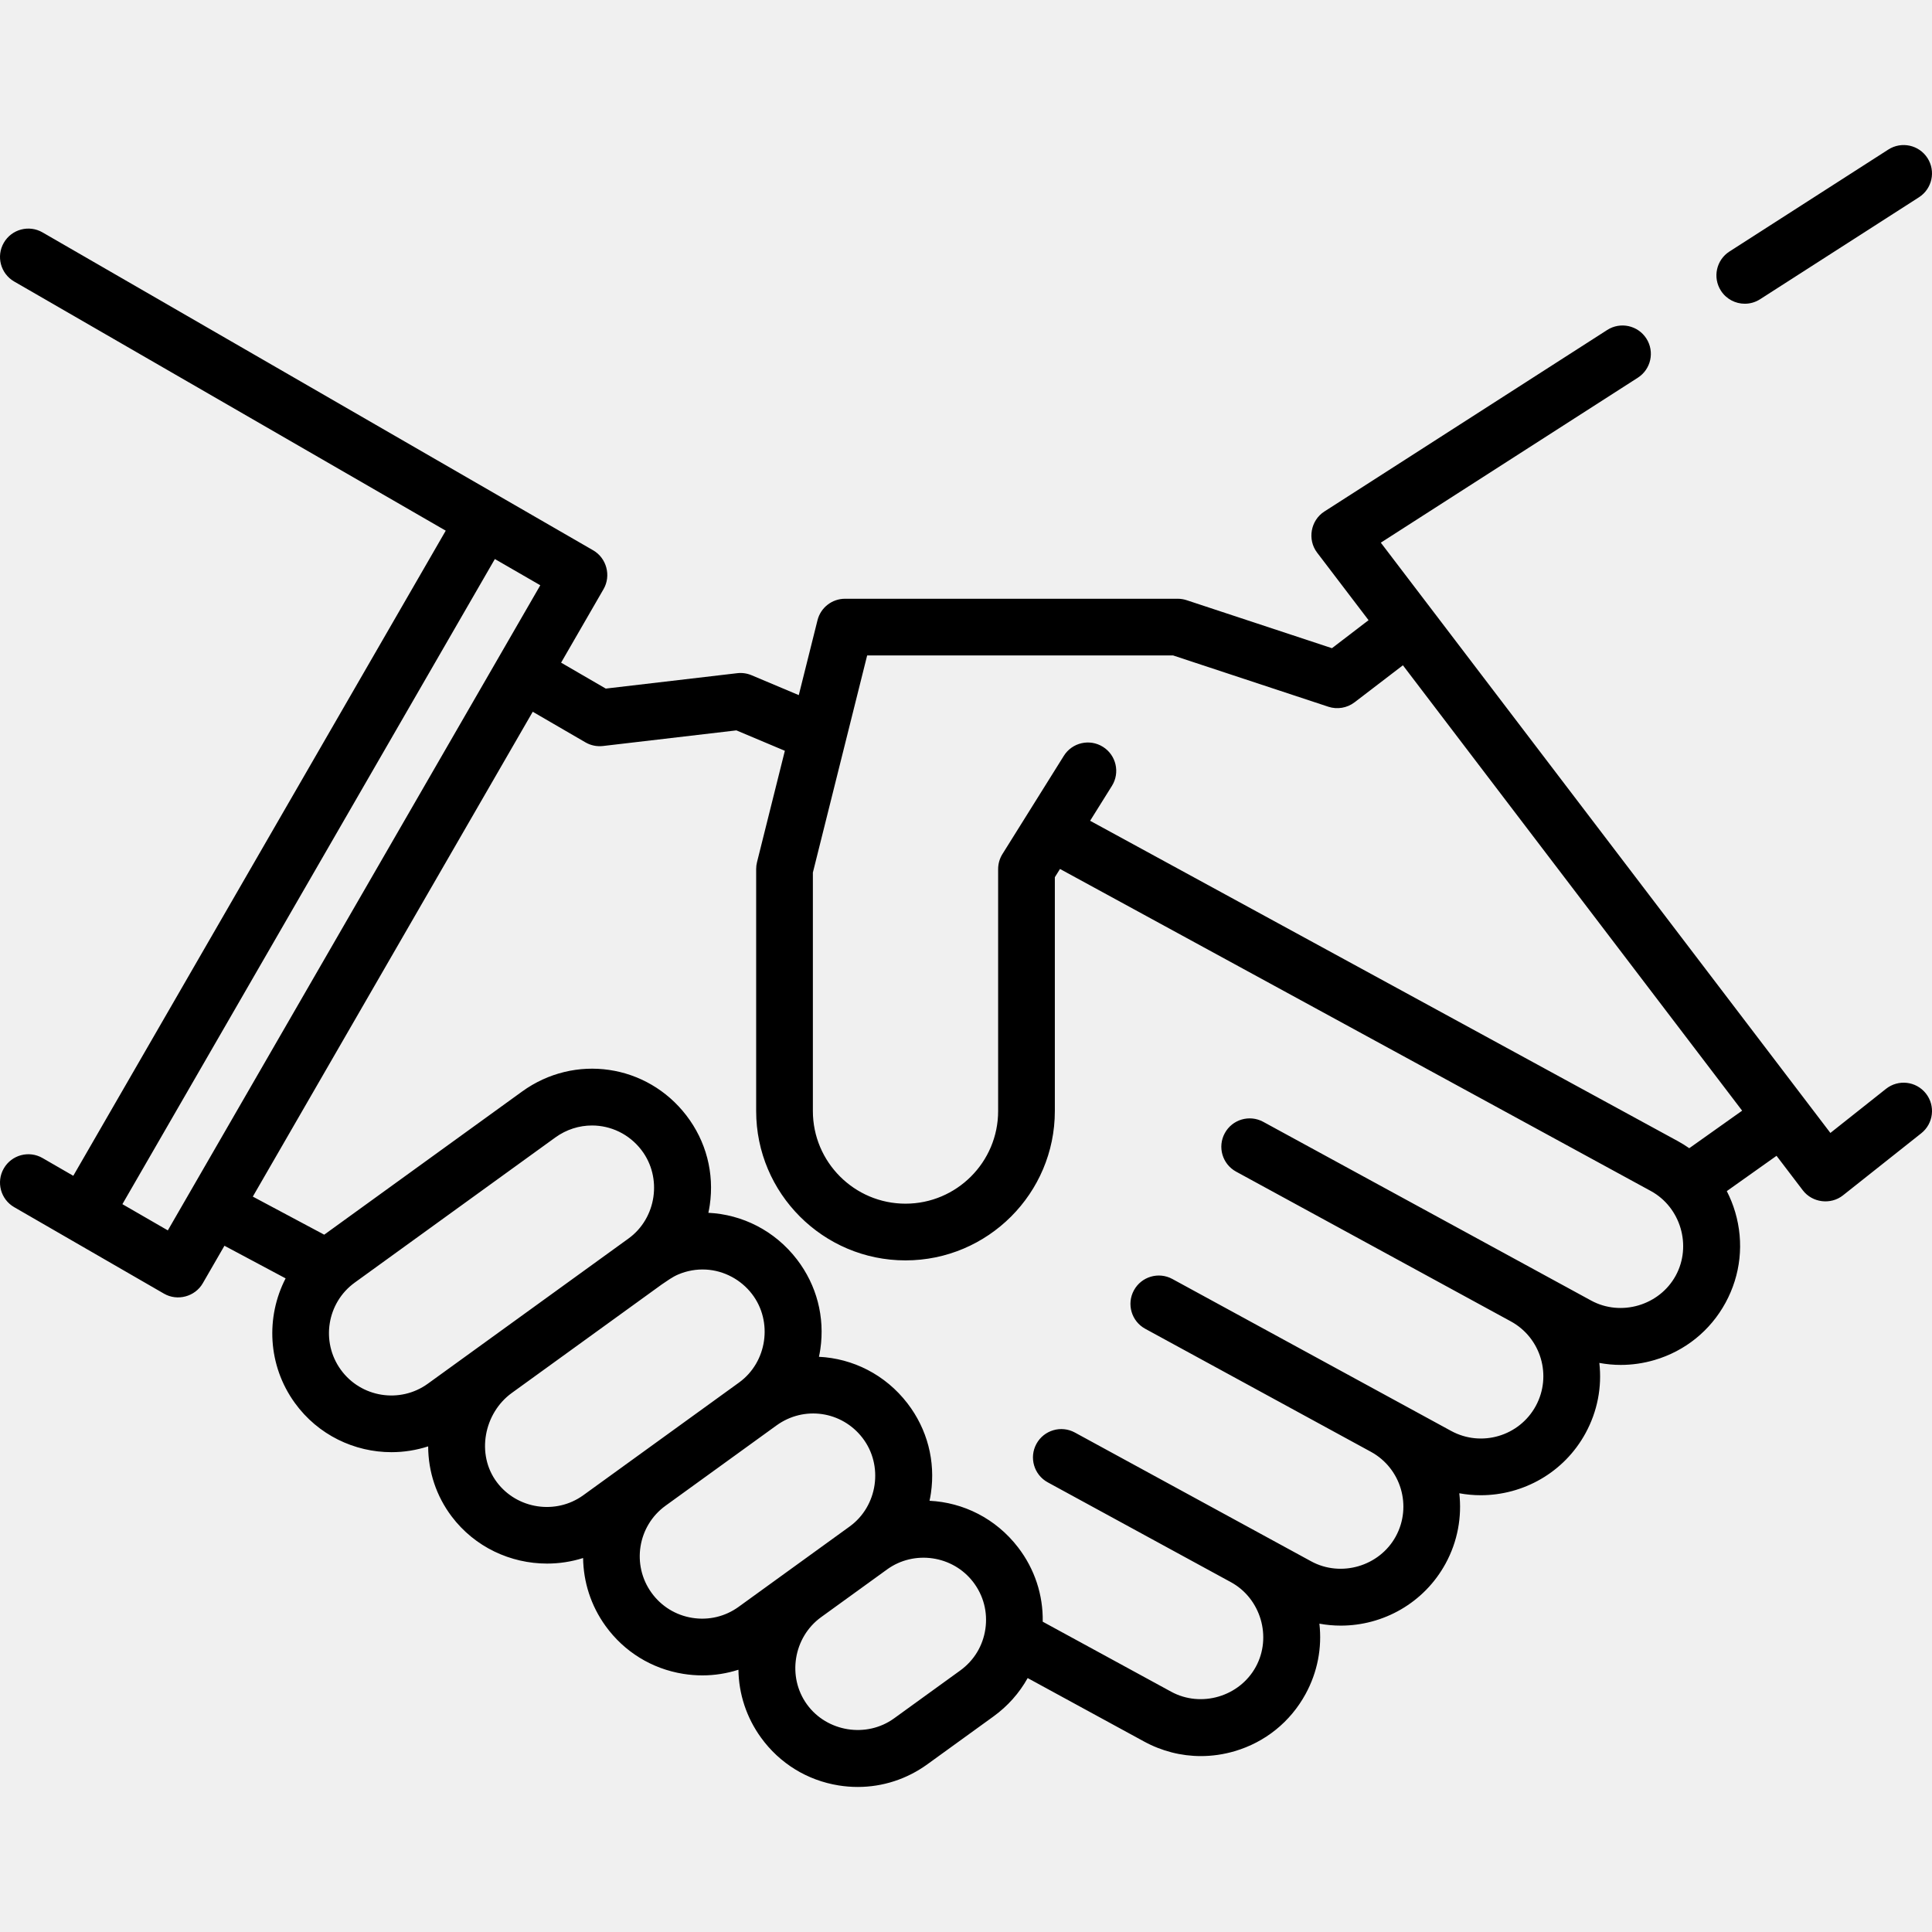
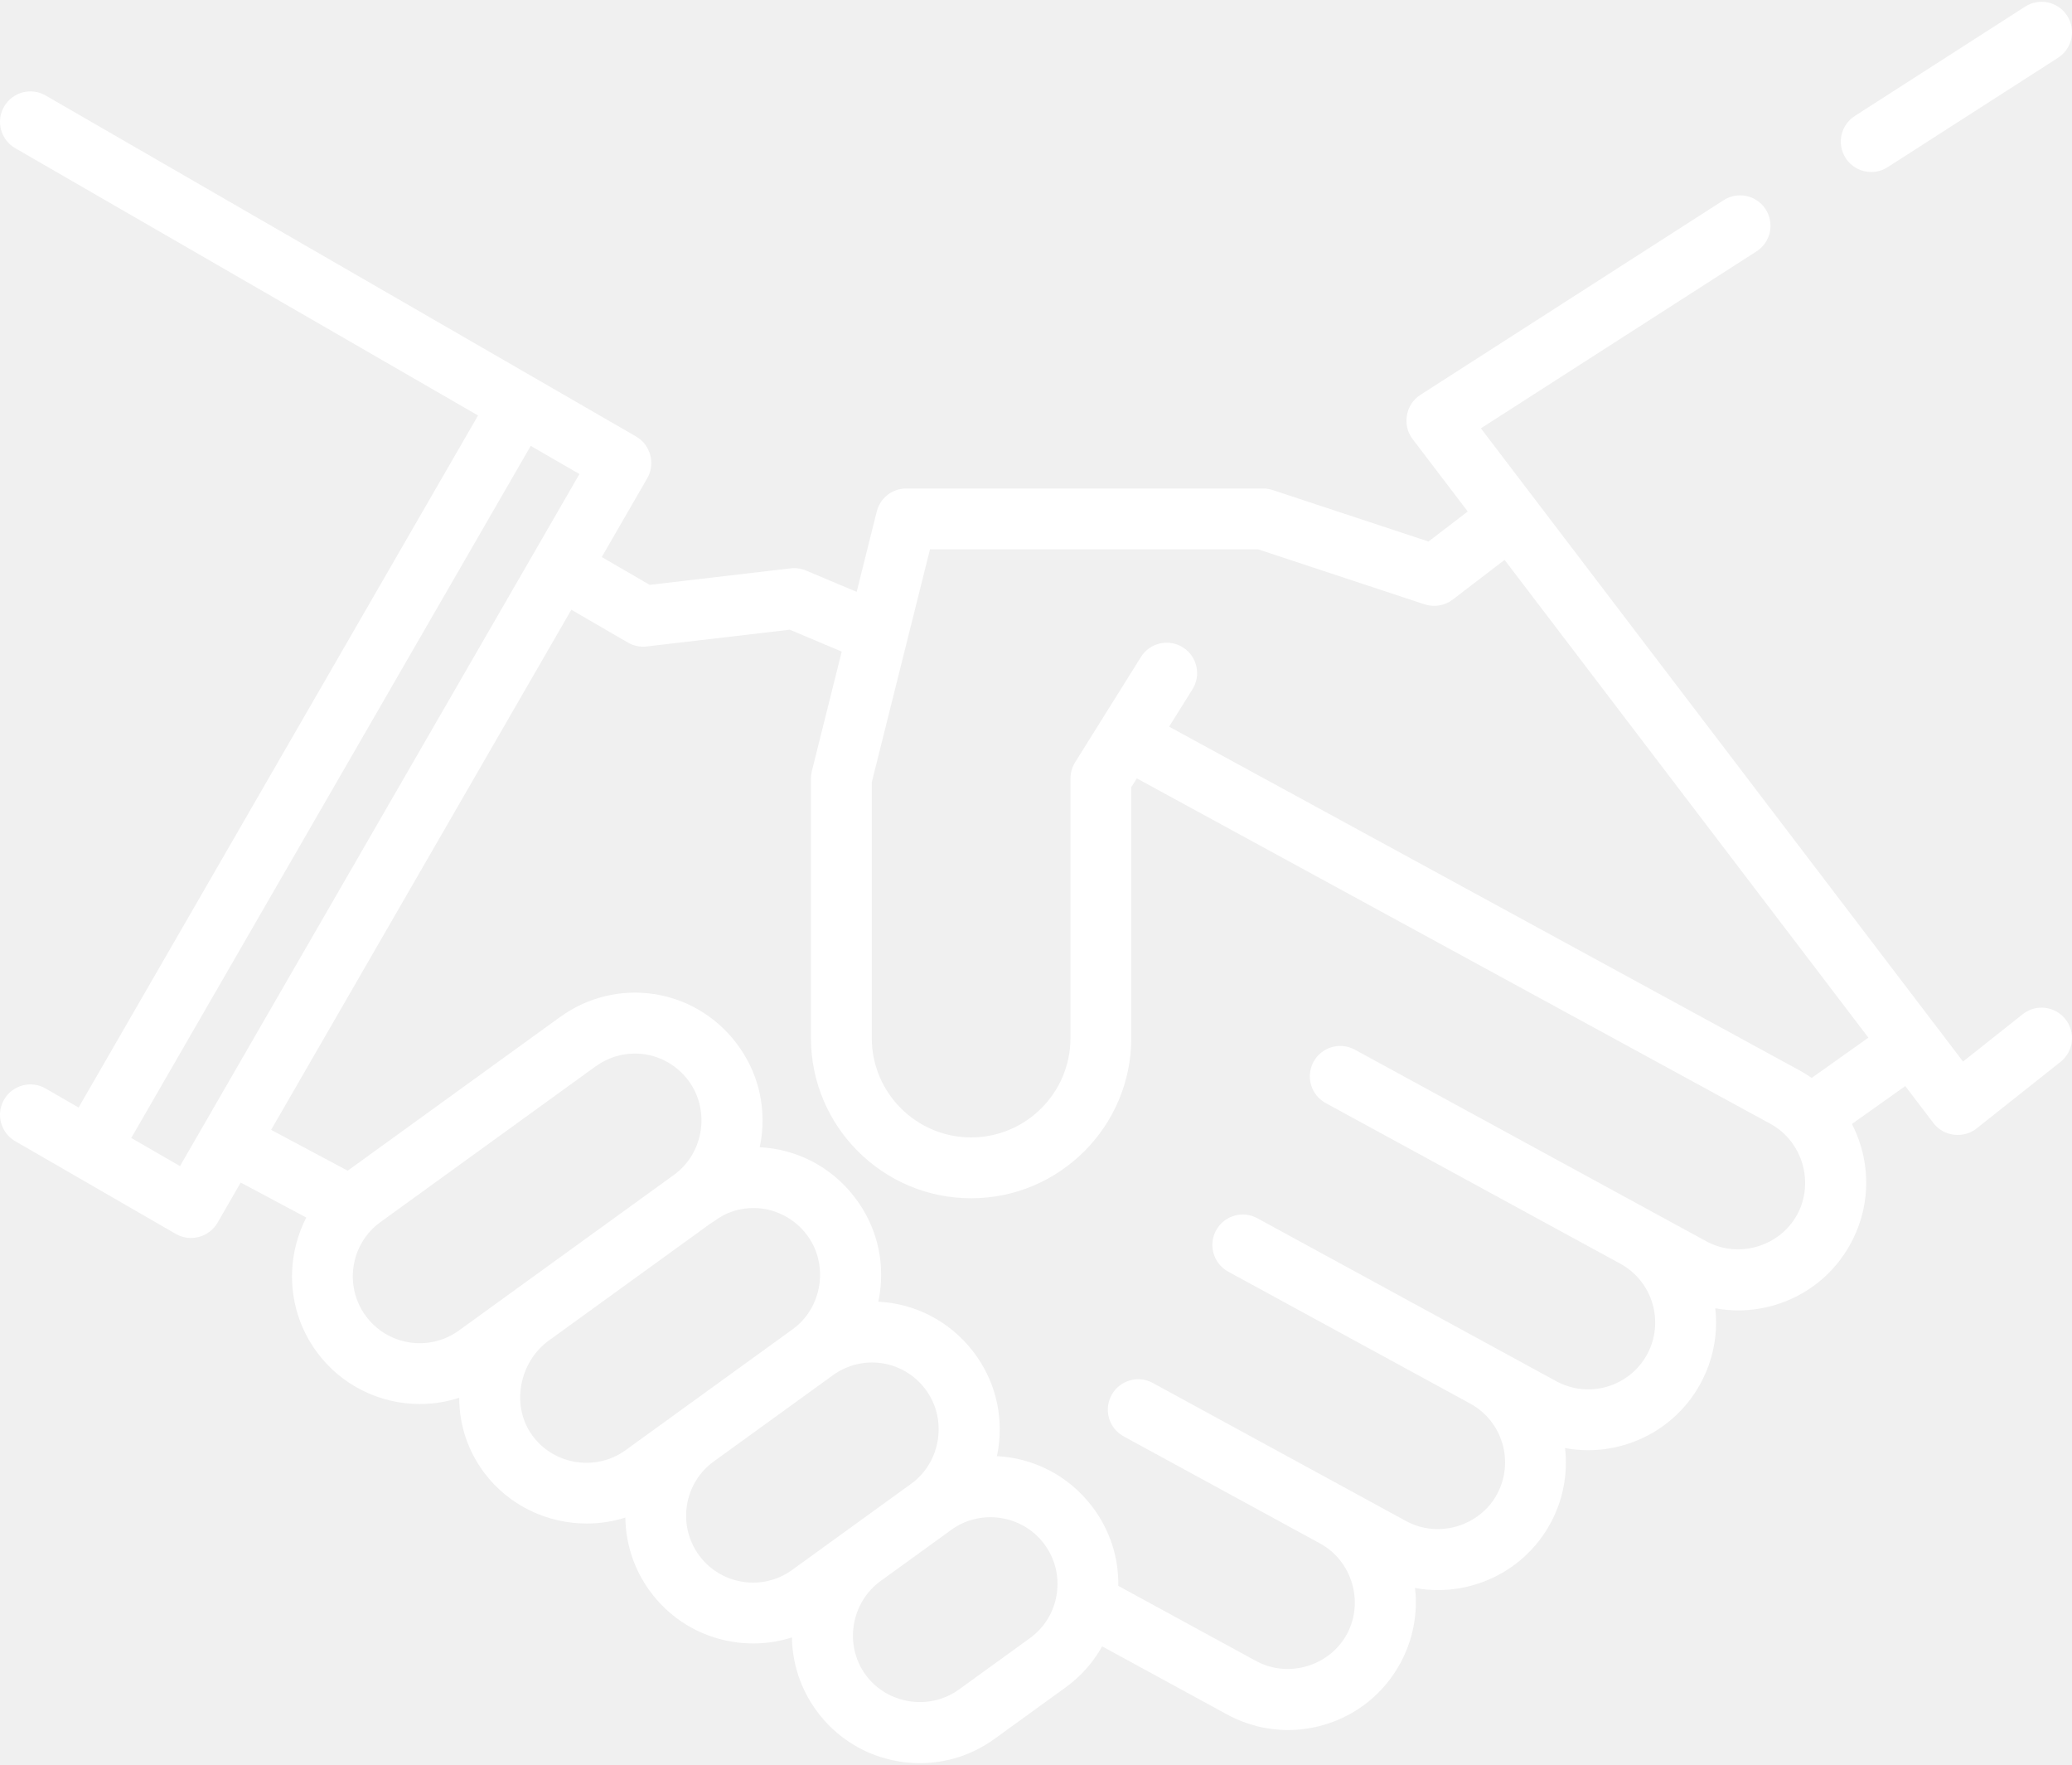
- <svg xmlns="http://www.w3.org/2000/svg" version="1.1" id="Capa_1" x="0px" y="0px" viewBox="0 0 512.002 512.002" style="enable-background:new 0 0 512.002 512.002;" xml:space="preserve">
-   <g>
-     <g>
-       <path d="M510.375,289.772c-2.581-3.254-7.306-3.798-10.56-1.22l-14.741,11.69l-119.143-156.43l68.111-43.715    c3.493-2.242,4.507-6.89,2.265-10.383c-2.241-3.493-6.889-4.507-10.382-2.265l-74.964,48.115    c-3.636,2.334-4.542,7.435-1.92,10.877l13.643,17.913l-9.701,7.426l-38.515-12.725c-0.753-0.246-1.564-0.379-2.358-0.379h-88.172    c-3.448,0-6.454,2.347-7.29,5.692l-4.962,19.846l-12.524-5.273c-1.196-0.504-2.504-0.688-3.789-0.538l-34.838,4.08l-11.837-6.872    l11.259-19.5c2.046-3.546,0.792-8.22-2.75-10.265L11.273,61.589c-3.597-2.076-8.192-0.844-10.265,2.75    c-2.075,3.594-0.844,8.19,2.75,10.265l114.369,66.031L19.421,311.6l-8.148-4.704c-3.597-2.077-8.192-0.844-10.265,2.75    c-2.075,3.594-0.844,8.19,2.75,10.265l39.711,22.928c3.549,2.048,8.221,0.792,10.265-2.75l5.746-9.952l16.211,8.646    c-5.288,10.251-4.767,23.047,2.444,33.013c6.165,8.519,15.823,13.048,25.613,13.048c3.267,0,6.548-0.511,9.72-1.541    c0.02,6.71,2.153,13.16,6.209,18.547c6.159,8.181,15.677,12.516,25.296,12.516c3.214,0,6.44-0.485,9.555-1.472    c0.084,6.272,2.021,12.578,5.969,18.034c4.942,6.83,12.248,11.327,20.571,12.662c1.692,0.272,3.385,0.406,5.066,0.406    c3.263,0,6.48-0.509,9.558-1.497c0.089,6.435,2.136,12.676,5.987,17.997c4.942,6.829,12.248,11.327,20.571,12.662    c1.692,0.271,3.385,0.406,5.066,0.405c6.589,0,12.993-2.061,18.434-5.999l17.532-12.686c3.793-2.744,6.854-6.211,9.063-10.17    l30.843,16.811c4.7,2.562,9.854,3.864,15.062,3.864c2.993,0,6.006-0.431,8.957-1.3c8.087-2.382,14.763-7.769,18.797-15.172    c3.145-5.77,4.384-12.226,3.652-18.622c1.887,0.347,3.786,0.519,5.677,0.519c11.188-0.001,22.045-5.956,27.766-16.452    c3.219-5.907,4.34-12.399,3.632-18.624c1.892,0.349,3.797,0.521,5.694,0.521c11.189-0.001,22.046-5.956,27.766-16.452    c3.143-5.766,4.382-12.218,3.653-18.61c1.875,0.348,3.775,0.527,5.685,0.527c2.994,0,6.006-0.431,8.957-1.3    c8.087-2.382,14.763-7.769,18.798-15.172c4.035-7.402,4.947-15.932,2.565-24.02c-0.572-1.944-1.323-3.803-2.228-5.567    l13.181-9.356l6.963,9.142c2.512,3.298,7.394,3.914,10.648,1.335l20.744-16.451C512.408,297.75,512.954,293.024,510.375,289.772z     M44.477,326.067l-12.04-6.952l98.706-170.965l12.04,6.952L44.477,326.067z M113.395,366.687    c-7.383,5.345-17.74,3.685-23.084-3.701c-5.343-7.385-3.682-17.742,3.703-23.086l53.159-38.463c2.953-2.136,6.35-3.17,9.712-3.17    c4.949,0,9.823,2.239,13.091,6.494c5.602,7.296,4.024,18.072-3.417,23.461L113.395,366.687z M154.576,396.255    c-7.246,5.243-17.517,3.698-22.893-3.444c-5.57-7.397-3.425-18.326,3.948-23.661l39.734-28.749    c1.446-0.964,2.783-1.979,4.403-2.666c2.305-0.979,4.829-1.423,7.33-1.284c4.786,0.266,9.267,2.673,12.183,6.469    c5.602,7.295,4.025,18.072-3.417,23.461L154.576,396.255z M195.757,425.821c-3.577,2.59-7.948,3.631-12.309,2.93    c-4.36-0.699-8.187-3.055-10.776-6.633c-5.341-7.382-3.684-17.731,3.692-23.077c0,0,28.312-20.486,28.315-20.488l1.104-0.799    c7.299-5.28,17.315-3.82,22.803,3.324c5.603,7.298,4.023,18.077-3.422,23.464L195.757,425.821z M261.138,431.693    c-0.649,4.459-3.018,8.368-6.668,11.009l-17.532,12.686c-7.304,5.286-17.807,3.594-23.085-3.702    c-5.302-7.327-3.574-17.779,3.702-23.085l16.42-11.88l1.113-0.806c7.194-5.204,17.399-3.712,22.802,3.324    C260.635,422.812,261.788,427.235,261.138,431.693z M444.087,338.052c-4.309,7.906-14.509,10.921-22.429,6.604l-86.881-47.356    c-3.646-1.985-8.209-0.642-10.195,3.002c-1.986,3.644-0.643,8.208,3.001,10.195l72.806,39.683    c8.005,4.363,10.966,14.424,6.605,22.428c-4.363,8.003-14.424,10.968-22.429,6.604l-73.872-40.265    c-3.644-1.986-8.208-0.642-10.194,3.002c-1.986,3.644-0.643,8.208,3.002,10.195l59.807,32.599    c7.995,4.367,10.952,14.421,6.593,22.421c-4.308,7.905-14.508,10.922-22.429,6.604l-62.614-34.129    c-3.647-1.985-8.209-0.642-10.195,3.002s-0.643,8.208,3.001,10.195l48.538,26.456c7.907,4.309,10.921,14.509,6.604,22.429    c-4.308,7.907-14.508,10.919-22.427,6.603l-34.046-18.557c0.12-7.09-2.127-13.957-6.523-19.681    c-5.904-7.688-14.553-11.928-23.473-12.361c0.141-0.667,0.27-1.34,0.369-2.021c1.24-8.511-0.961-16.955-6.2-23.777    c-5.905-7.687-14.554-11.927-23.474-12.36c0.141-0.667,0.27-1.34,0.369-2.022c1.24-8.512-0.961-16.955-6.2-23.777    c-5.905-7.688-14.554-11.927-23.474-12.36c0.141-0.667,0.27-1.34,0.369-2.021c1.24-8.512-0.961-16.956-6.2-23.777    c-10.476-13.642-29.601-16.428-43.533-6.345L85.92,327.205l-18.922-10.092l74.184-128.489l13.968,8.11    c1.405,0.816,3.038,1.152,4.647,0.965l35.356-4.141l12.843,5.408l-7.381,29.526c-0.148,0.596-0.224,1.208-0.224,1.823v64.125    c0,21.823,17.755,39.577,39.577,39.577c21.823,0,39.577-17.755,39.577-39.577v-61.97l1.366-2.185l156.57,85.339    C445.387,319.933,448.404,330.13,444.087,338.052z M447.672,304.288c-0.959-0.668-1.955-1.294-2.996-1.861l-155.783-84.912    l5.78-9.247c2.199-3.52,1.129-8.156-2.391-10.355c-3.516-2.198-8.156-1.13-10.355,2.39l-16.268,26.029    c-0.745,1.194-1.142,2.574-1.142,3.983v64.125c0,13.535-11.011,24.548-24.548,24.548s-24.548-11.012-24.548-24.548v-63.2    l14.383-57.535H310.9l41.139,13.591c2.338,0.773,4.97,0.328,6.924-1.168l12.826-9.818l89.898,118.031L447.672,304.288z" />
+ <svg xmlns="http://www.w3.org/2000/svg" width="512px" height="436px" viewBox="0 0 512 436" version="1.1">
+   <defs />
+   <g id="Page-1" stroke="none" stroke-width="1" fill="none" fill-rule="evenodd">
+     <g id="handshake" fill="#FFFFFF" fill-rule="nonzero">
+       <path d="M510.375,251.772 C507.794,248.518 503.069,247.974 499.815,250.552 L485.074,262.242 L365.931,105.812 L434.042,62.097 C437.535,59.855 438.549,55.207 436.307,51.714 C434.066,48.221 429.418,47.207 425.925,49.449 L350.961,97.564 C347.325,99.898 346.419,104.999 349.041,108.441 L362.684,126.354 L352.983,133.78 L314.468,121.055 C313.715,120.809 312.904,120.676 312.11,120.676 L223.938,120.676 C220.49,120.676 217.484,123.023 216.648,126.368 L211.686,146.214 L199.162,140.941 C197.966,140.437 196.658,140.253 195.373,140.403 L160.535,144.483 L148.698,137.611 L159.957,118.111 C162.003,114.565 160.749,109.891 157.207,107.846 L11.273,23.589 C7.676,21.513 3.081,22.745 1.008,26.339 C-1.067,29.933 0.164,34.529 3.758,36.604 L118.127,102.635 L19.421,273.6 L11.273,268.896 C7.676,266.819 3.081,268.052 1.008,271.646 C-1.067,275.24 0.164,279.836 3.758,281.911 L43.469,304.839 C47.018,306.887 51.69,305.631 53.734,302.089 L59.48,292.137 L75.691,300.783 C70.403,311.034 70.924,323.83 78.135,333.796 C84.3,342.315 93.958,346.844 103.748,346.844 C107.015,346.844 110.296,346.333 113.468,345.303 C113.488,352.013 115.621,358.463 119.677,363.85 C125.836,372.031 135.354,376.366 144.973,376.366 C148.187,376.366 151.413,375.881 154.528,374.894 C154.612,381.166 156.549,387.472 160.497,392.928 C165.439,399.758 172.745,404.255 181.068,405.59 C182.76,405.862 184.453,405.996 186.134,405.996 C189.397,405.996 192.614,405.487 195.692,404.499 C195.781,410.934 197.828,417.175 201.679,422.496 C206.621,429.325 213.927,433.823 222.25,435.158 C223.942,435.429 225.635,435.564 227.316,435.563 C233.905,435.563 240.309,433.502 245.75,429.564 L263.282,416.878 C267.075,414.134 270.136,410.667 272.345,406.708 L303.188,423.519 C307.888,426.081 313.042,427.383 318.25,427.383 C321.243,427.383 324.256,426.952 327.207,426.083 C335.294,423.701 341.97,418.314 346.004,410.911 C349.149,405.141 350.388,398.685 349.656,392.289 C351.543,392.636 353.442,392.808 355.333,392.808 C366.521,392.807 377.378,386.852 383.099,376.356 C386.318,370.449 387.439,363.957 386.731,357.732 C388.623,358.081 390.528,358.253 392.425,358.253 C403.614,358.252 414.471,352.297 420.191,341.801 C423.334,336.035 424.573,329.583 423.844,323.191 C425.719,323.539 427.619,323.718 429.529,323.718 C432.523,323.718 435.535,323.287 438.486,322.418 C446.573,320.036 453.249,314.649 457.284,307.246 C461.319,299.844 462.231,291.314 459.849,283.226 C459.277,281.282 458.526,279.423 457.621,277.659 L470.802,268.303 L477.765,277.445 C480.277,280.743 485.159,281.359 488.413,278.78 L509.157,262.329 C512.408,259.75 512.954,255.024 510.375,251.772 Z M44.477,288.067 L32.437,281.115 L131.143,110.15 L143.183,117.102 L44.477,288.067 Z M113.395,328.687 C106.012,334.032 95.655,332.372 90.311,324.986 C84.968,317.601 86.629,307.244 94.014,301.9 L147.173,263.437 C150.126,261.301 153.523,260.267 156.885,260.267 C161.834,260.267 166.708,262.506 169.976,266.761 C175.578,274.057 174,284.833 166.559,290.222 L113.395,328.687 Z M154.576,358.255 C147.33,363.498 137.059,361.953 131.683,354.811 C126.113,347.414 128.258,336.485 135.631,331.15 L175.365,302.401 C176.811,301.437 178.148,300.422 179.768,299.735 C182.073,298.756 184.597,298.312 187.098,298.451 C191.884,298.717 196.365,301.124 199.281,304.92 C204.883,312.215 203.306,322.992 195.864,328.381 L154.576,358.255 Z M195.757,387.821 C192.18,390.411 187.809,391.452 183.448,390.751 C179.088,390.052 175.261,387.696 172.672,384.118 C167.331,376.736 168.988,366.387 176.364,361.041 C176.364,361.041 204.676,340.555 204.679,340.553 L205.783,339.754 C213.082,334.474 223.098,335.934 228.586,343.078 C234.189,350.376 232.609,361.155 225.164,366.542 L195.757,387.821 Z M261.138,393.693 C260.489,398.152 258.12,402.061 254.47,404.702 L236.938,417.388 C229.634,422.674 219.131,420.982 213.853,413.686 C208.551,406.359 210.279,395.907 217.555,390.601 L233.975,378.721 L235.088,377.915 C242.282,372.711 252.487,374.203 257.89,381.239 C260.635,384.812 261.788,389.235 261.138,393.693 Z M444.087,300.052 C439.778,307.958 429.578,310.973 421.658,306.656 L334.777,259.3 C331.131,257.315 326.568,258.658 324.582,262.302 C322.596,265.946 323.939,270.51 327.583,272.497 L400.389,312.18 C408.394,316.543 411.355,326.604 406.994,334.608 C402.631,342.611 392.57,345.576 384.565,341.212 L310.693,300.947 C307.049,298.961 302.485,300.305 300.499,303.949 C298.513,307.593 299.856,312.157 303.501,314.144 L363.308,346.743 C371.303,351.11 374.26,361.164 369.901,369.164 C365.593,377.069 355.393,380.086 347.472,375.768 L284.858,341.639 C281.211,339.654 276.649,340.997 274.663,344.641 C272.677,348.285 274.02,352.849 277.664,354.836 L326.202,381.292 C334.109,385.601 337.123,395.801 332.806,403.721 C328.498,411.628 318.298,414.64 310.379,410.324 L276.333,391.767 C276.453,384.677 274.206,377.81 269.81,372.086 C263.906,364.398 255.257,360.158 246.337,359.725 C246.478,359.058 246.607,358.385 246.706,357.704 C247.946,349.193 245.745,340.749 240.506,333.927 C234.601,326.24 225.952,322 217.032,321.567 C217.173,320.9 217.302,320.227 217.401,319.545 C218.641,311.033 216.44,302.59 211.201,295.768 C205.296,288.08 196.647,283.841 187.727,283.408 C187.868,282.741 187.997,282.068 188.096,281.387 C189.336,272.875 187.135,264.431 181.896,257.61 C171.42,243.968 152.295,241.182 138.363,251.265 L85.92,289.205 L66.998,279.113 L141.182,150.624 L155.15,158.734 C156.555,159.55 158.188,159.886 159.797,159.699 L195.153,155.558 L207.996,160.966 L200.615,190.492 C200.467,191.088 200.391,191.7 200.391,192.315 L200.391,256.44 C200.391,278.263 218.146,296.017 239.968,296.017 C261.791,296.017 279.545,278.262 279.545,256.44 L279.545,194.47 L280.911,192.285 L437.481,277.624 C445.387,281.933 448.404,292.13 444.087,300.052 Z M447.672,266.288 C446.713,265.62 445.717,264.994 444.676,264.427 L288.893,179.515 L294.673,170.268 C296.872,166.748 295.802,162.112 292.282,159.913 C288.766,157.715 284.126,158.783 281.927,162.303 L265.659,188.332 C264.914,189.526 264.517,190.906 264.517,192.315 L264.517,256.44 C264.517,269.975 253.506,280.988 239.969,280.988 C226.432,280.988 215.421,269.976 215.421,256.44 L215.421,193.24 L229.804,135.705 L310.9,135.705 L352.039,149.296 C354.377,150.069 357.009,149.624 358.963,148.128 L371.789,138.31 L461.687,256.341 L447.672,266.288 Z" id="Shape" />
+       <path d="M510.81,3.896 C508.569,0.403 503.921,-0.611 500.428,1.631 L458.326,28.653 C454.833,30.895 453.819,35.543 456.061,39.036 C457.496,41.273 459.917,42.493 462.391,42.493 C463.781,42.493 465.186,42.108 466.443,41.302 L508.545,14.28 C512.037,12.036 513.051,7.388 510.81,3.896 Z" id="Shape" />
    </g>
  </g>
-   <g>
-     <g>
-       <path d="M510.81,41.896c-2.241-3.493-6.889-4.507-10.382-2.265l-42.102,27.022c-3.493,2.242-4.507,6.89-2.265,10.383    c1.435,2.237,3.856,3.457,6.33,3.457c1.39,0,2.795-0.385,4.052-1.191l42.102-27.022C512.037,50.036,513.051,45.388,510.81,41.896z    " />
-     </g>
-   </g>
-   <g>
- </g>
-   <g>
- </g>
-   <g>
- </g>
-   <g>
- </g>
-   <g>
- </g>
-   <g>
- </g>
-   <g>
- </g>
-   <g>
- </g>
-   <g>
- </g>
-   <g>
- </g>
-   <g>
- </g>
-   <g>
- </g>
-   <g>
- </g>
-   <g>
- </g>
-   <g>
- </g>
</svg>
